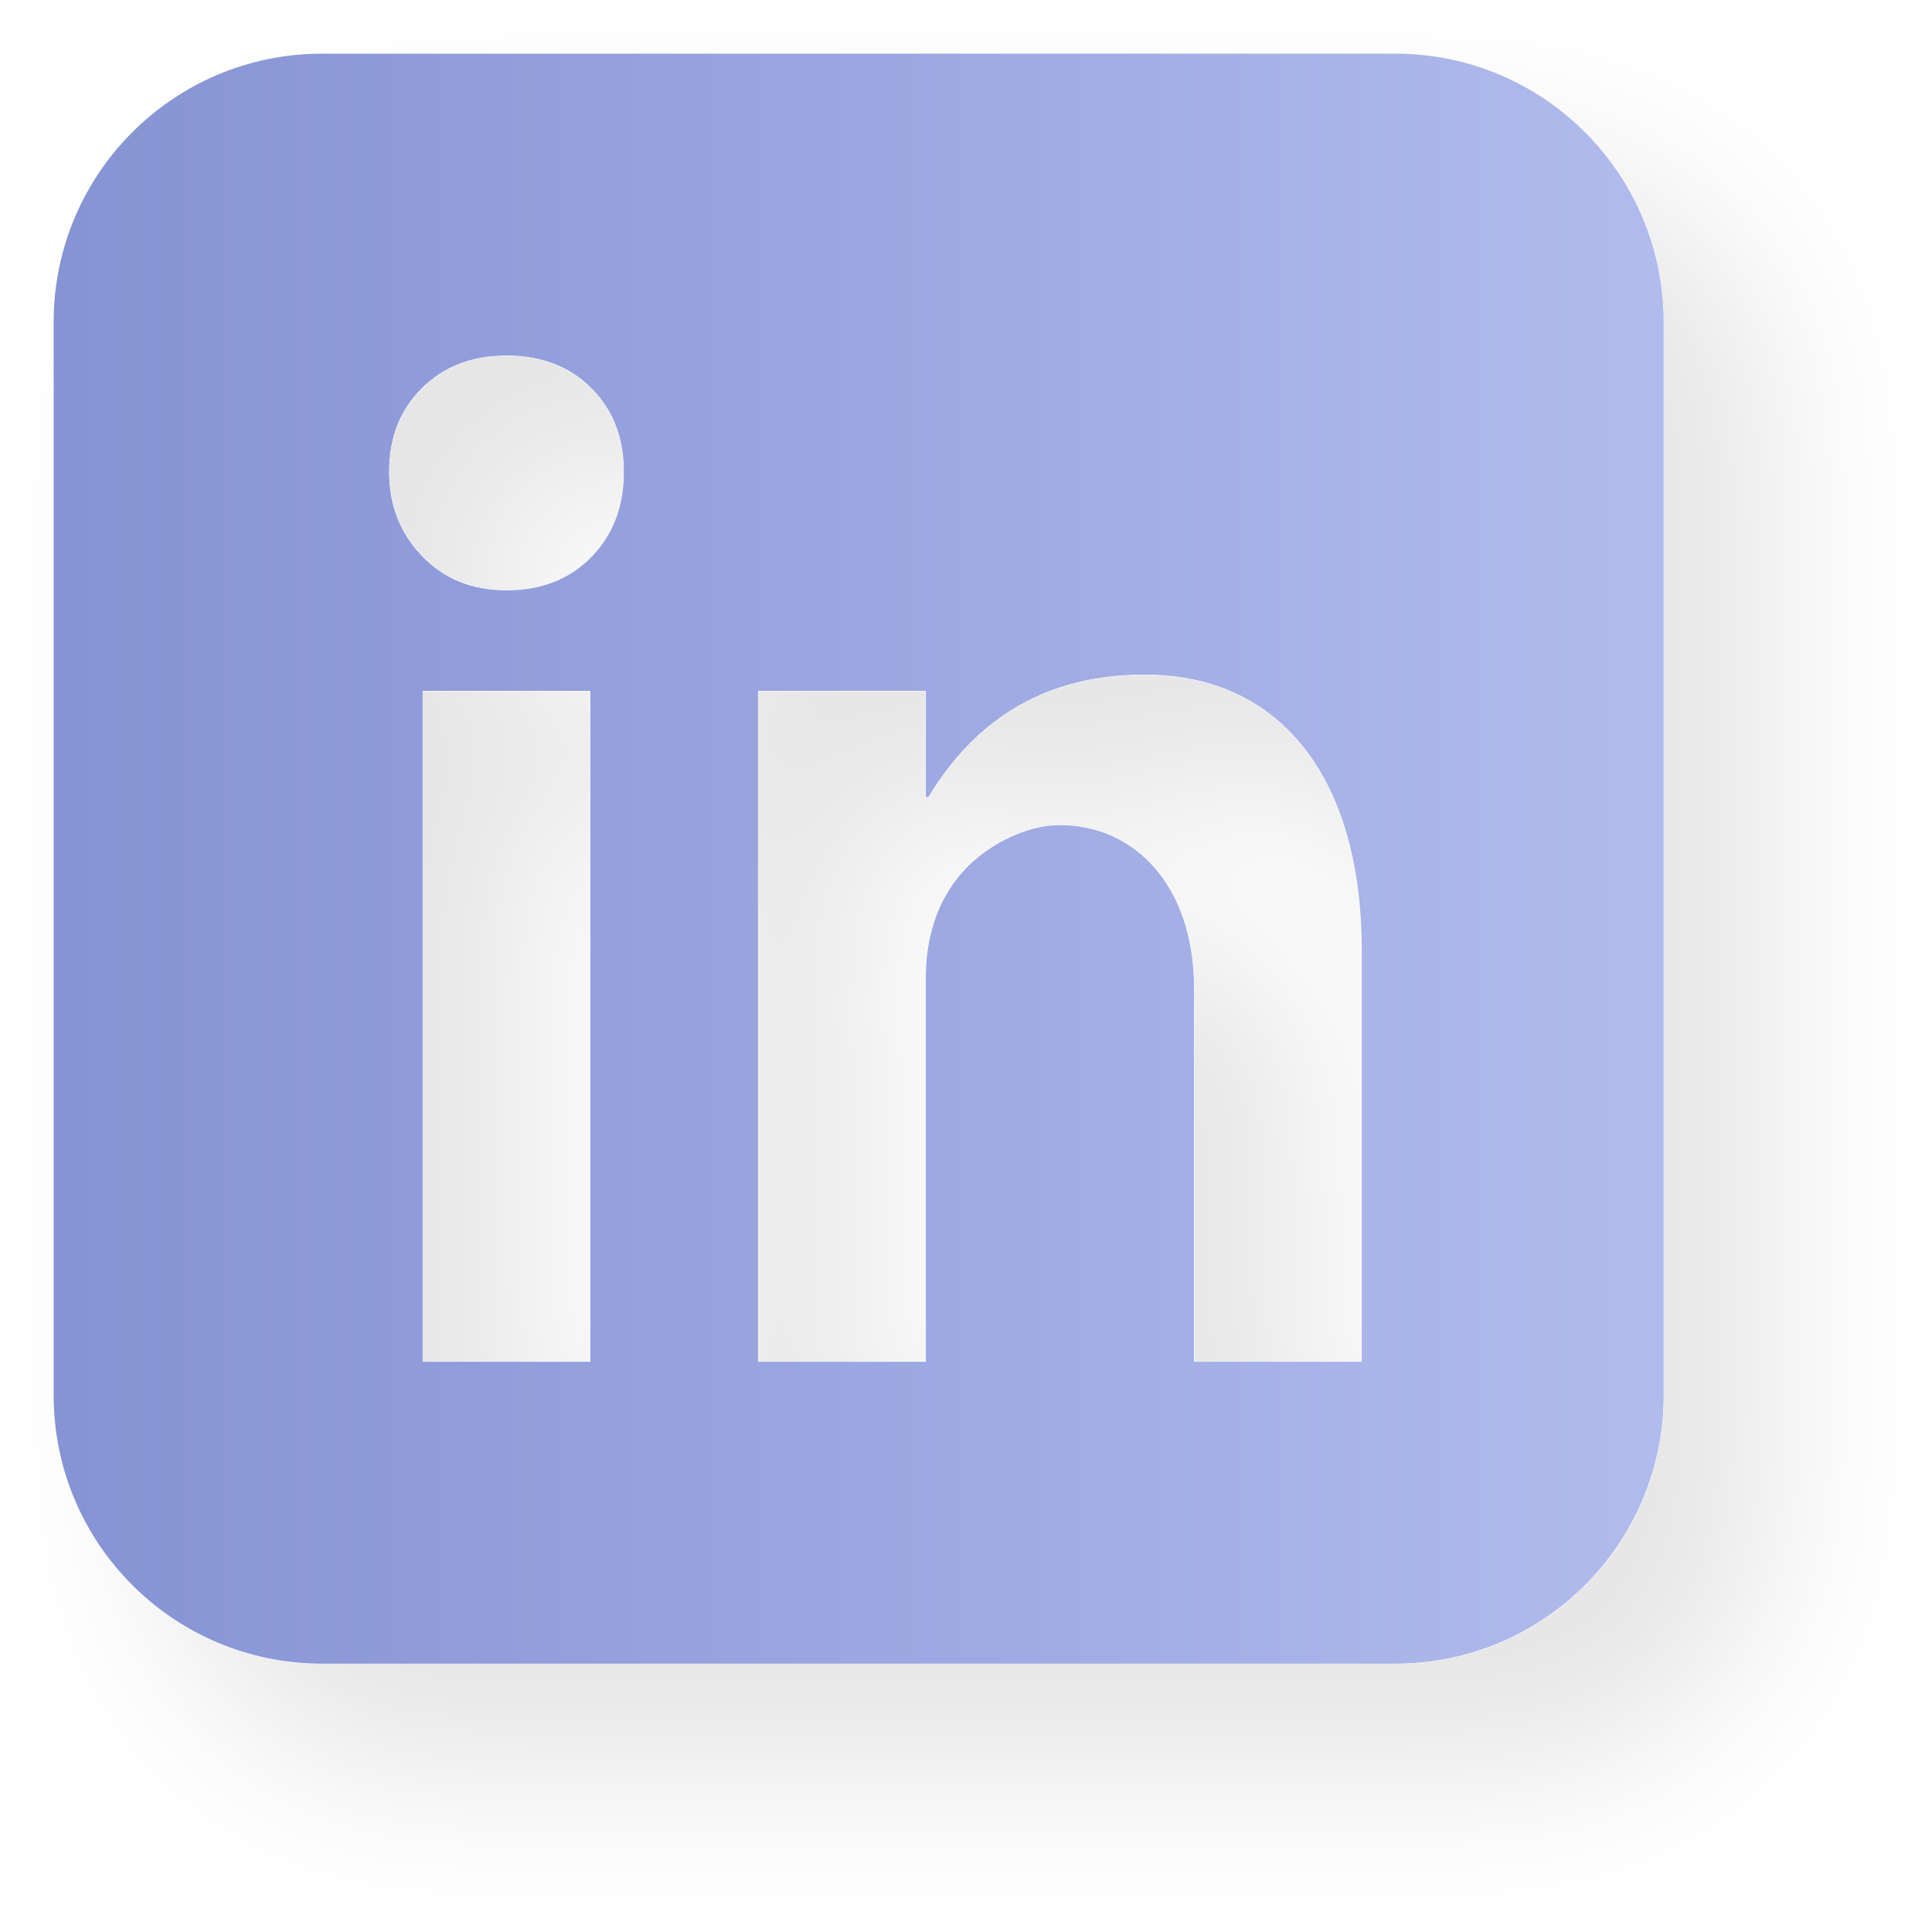
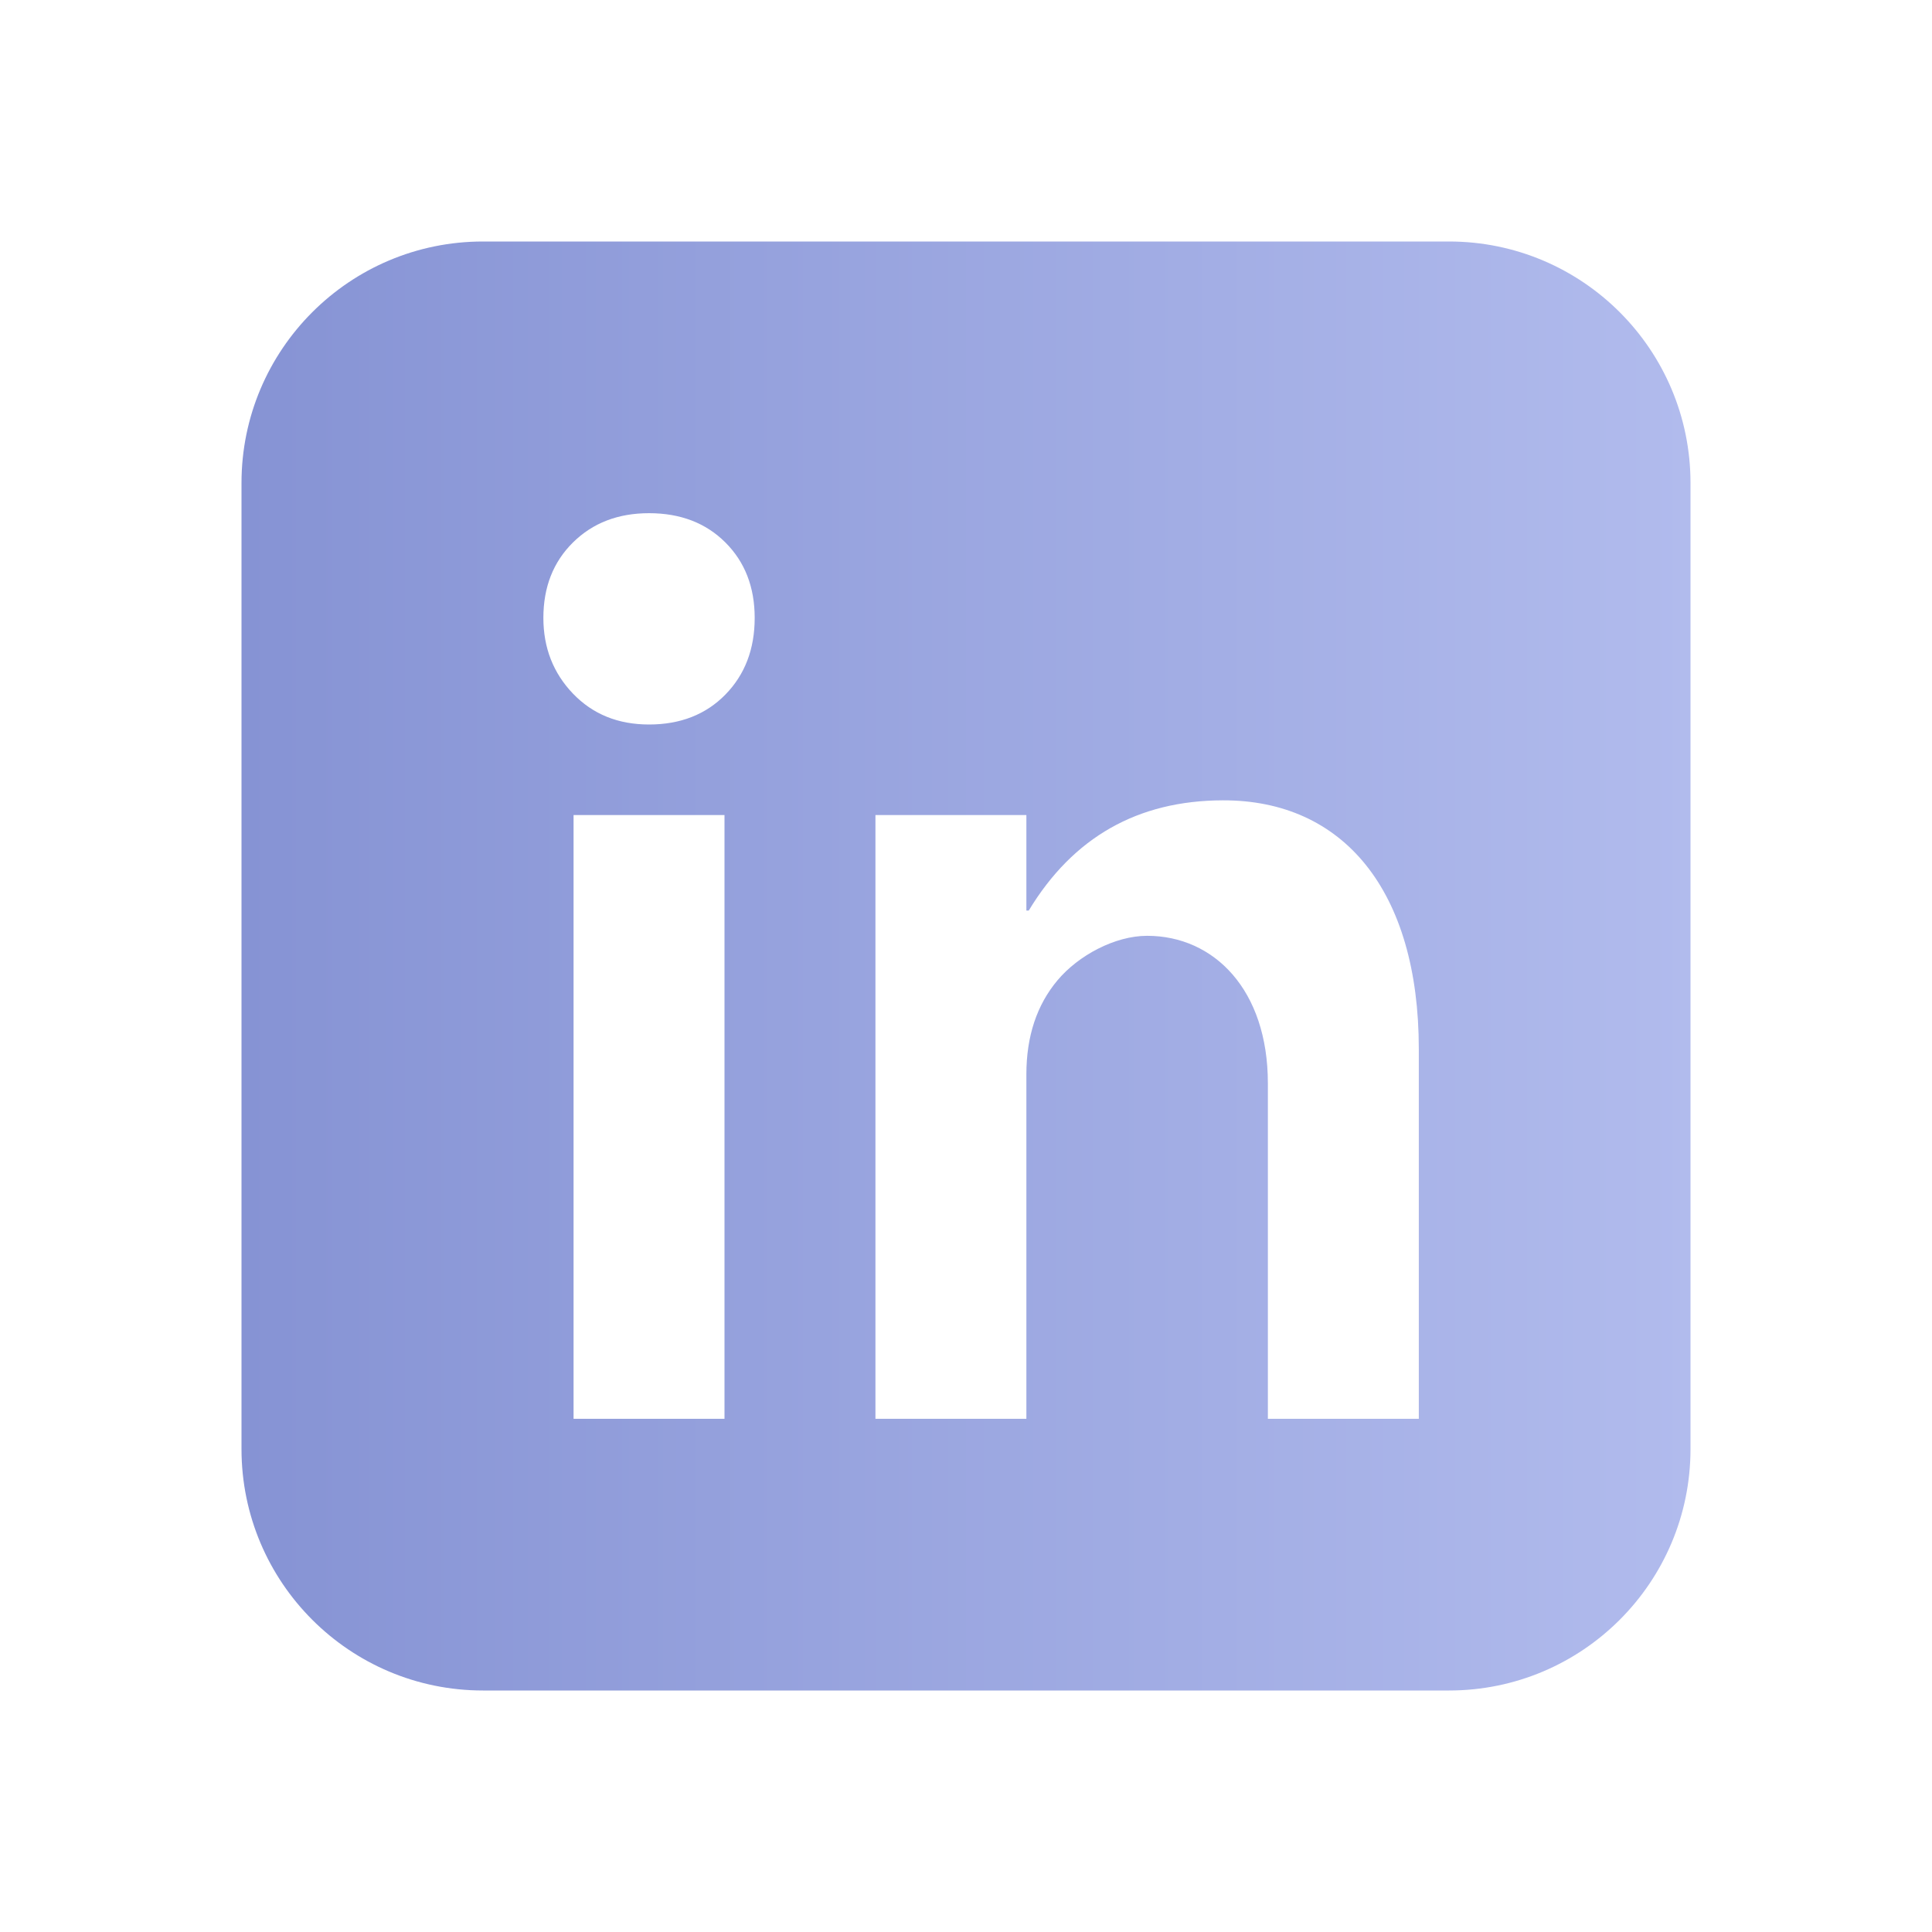
- <svg xmlns="http://www.w3.org/2000/svg" width="36" height="36" viewBox="0 0 36 36" fill="none">
-   <g filter="url(#filter0_d_27_391)">
-     <path d="M26 1H6C3.239 1 1 3.239 1 6V26C1 28.761 3.239 31 6 31H26C28.761 31 31 28.761 31 26V6C31 3.239 28.761 1 26 1ZM11 25.375H7.875V12.875H11V25.375ZM11.018 10.381C10.614 10.793 10.086 11 9.438 11C8.796 11 8.272 10.787 7.863 10.361C7.454 9.934 7.25 9.411 7.25 8.793C7.25 8.155 7.454 7.635 7.863 7.231C8.272 6.827 8.796 6.625 9.438 6.625C10.086 6.625 10.614 6.827 11.018 7.231C11.422 7.634 11.625 8.155 11.625 8.793C11.625 9.439 11.422 9.968 11.018 10.381ZM25.375 25.375H22.25V18.429C22.25 16.492 21.134 15.375 19.75 15.375C19.083 15.375 18.329 15.78 17.897 16.293C17.465 16.806 17.25 17.457 17.25 18.246V25.375H14.125V12.875H17.25V14.852H17.299C18.219 13.331 19.557 12.575 21.315 12.57C23.812 12.562 25.375 14.438 25.375 17.721V25.375Z" fill="url(#paint0_linear_27_391)" />
-   </g>
+ <svg xmlns="http://www.w3.org/2000/svg" width="40" height="40" viewBox="0 0 40 40" fill="none">
+   <path d="M30 5H10C7.239 5 5 7.239 5 10V30C5 32.761 7.239 35 10 35H30C32.761 35 35 32.761 35 30V10C35 7.239 32.761 5 30 5ZM15 29.375H11.875V16.875H15V29.375ZM15.018 14.381C14.614 14.793 14.086 15 13.438 15C12.796 15 12.272 14.787 11.863 14.361C11.454 13.934 11.25 13.411 11.25 12.793C11.25 12.155 11.454 11.635 11.863 11.231C12.272 10.827 12.796 10.625 13.438 10.625C14.086 10.625 14.614 10.827 15.018 11.231C15.422 11.634 15.625 12.155 15.625 12.793C15.625 13.439 15.422 13.968 15.018 14.381ZM29.375 29.375H26.25V22.429C26.25 20.492 25.134 19.375 23.75 19.375C23.083 19.375 22.329 19.78 21.897 20.293C21.465 20.806 21.25 21.457 21.25 22.246V29.375H18.125V16.875H21.25V18.852H21.299C22.219 17.331 23.557 16.575 25.315 16.57C27.812 16.562 29.375 18.438 29.375 21.721V29.375Z" fill="url(#paint0_linear_27_390)" />
  <defs>
-     <filter id="filter0_d_27_391" x="0" y="0" width="36" height="36" filterUnits="userSpaceOnUse" color-interpolation-filters="sRGB">
-       <feFlood flood-opacity="0" result="BackgroundImageFix" />
-       <feColorMatrix in="SourceAlpha" type="matrix" values="0 0 0 0 0 0 0 0 0 0 0 0 0 0 0 0 0 0 127 0" result="hardAlpha" />
-       <feOffset dx="2" dy="2" />
-       <feGaussianBlur stdDeviation="1.5" />
-       <feComposite in2="hardAlpha" operator="out" />
-       <feColorMatrix type="matrix" values="0 0 0 0 0 0 0 0 0 0 0 0 0 0 0 0 0 0 0.1 0" />
-       <feBlend mode="normal" in2="BackgroundImageFix" result="effect1_dropShadow_27_391" />
-       <feBlend mode="normal" in="SourceGraphic" in2="effect1_dropShadow_27_391" result="shape" />
-     </filter>
-     <linearGradient id="paint0_linear_27_391" x1="1" y1="16" x2="31" y2="16" gradientUnits="userSpaceOnUse">
+     <linearGradient id="paint0_linear_27_390" x1="5" y1="20" x2="35" y2="20" gradientUnits="userSpaceOnUse">
      <stop stop-color="#8693D4" />
      <stop offset="1" stop-color="#B1BBED" />
    </linearGradient>
  </defs>
</svg>
